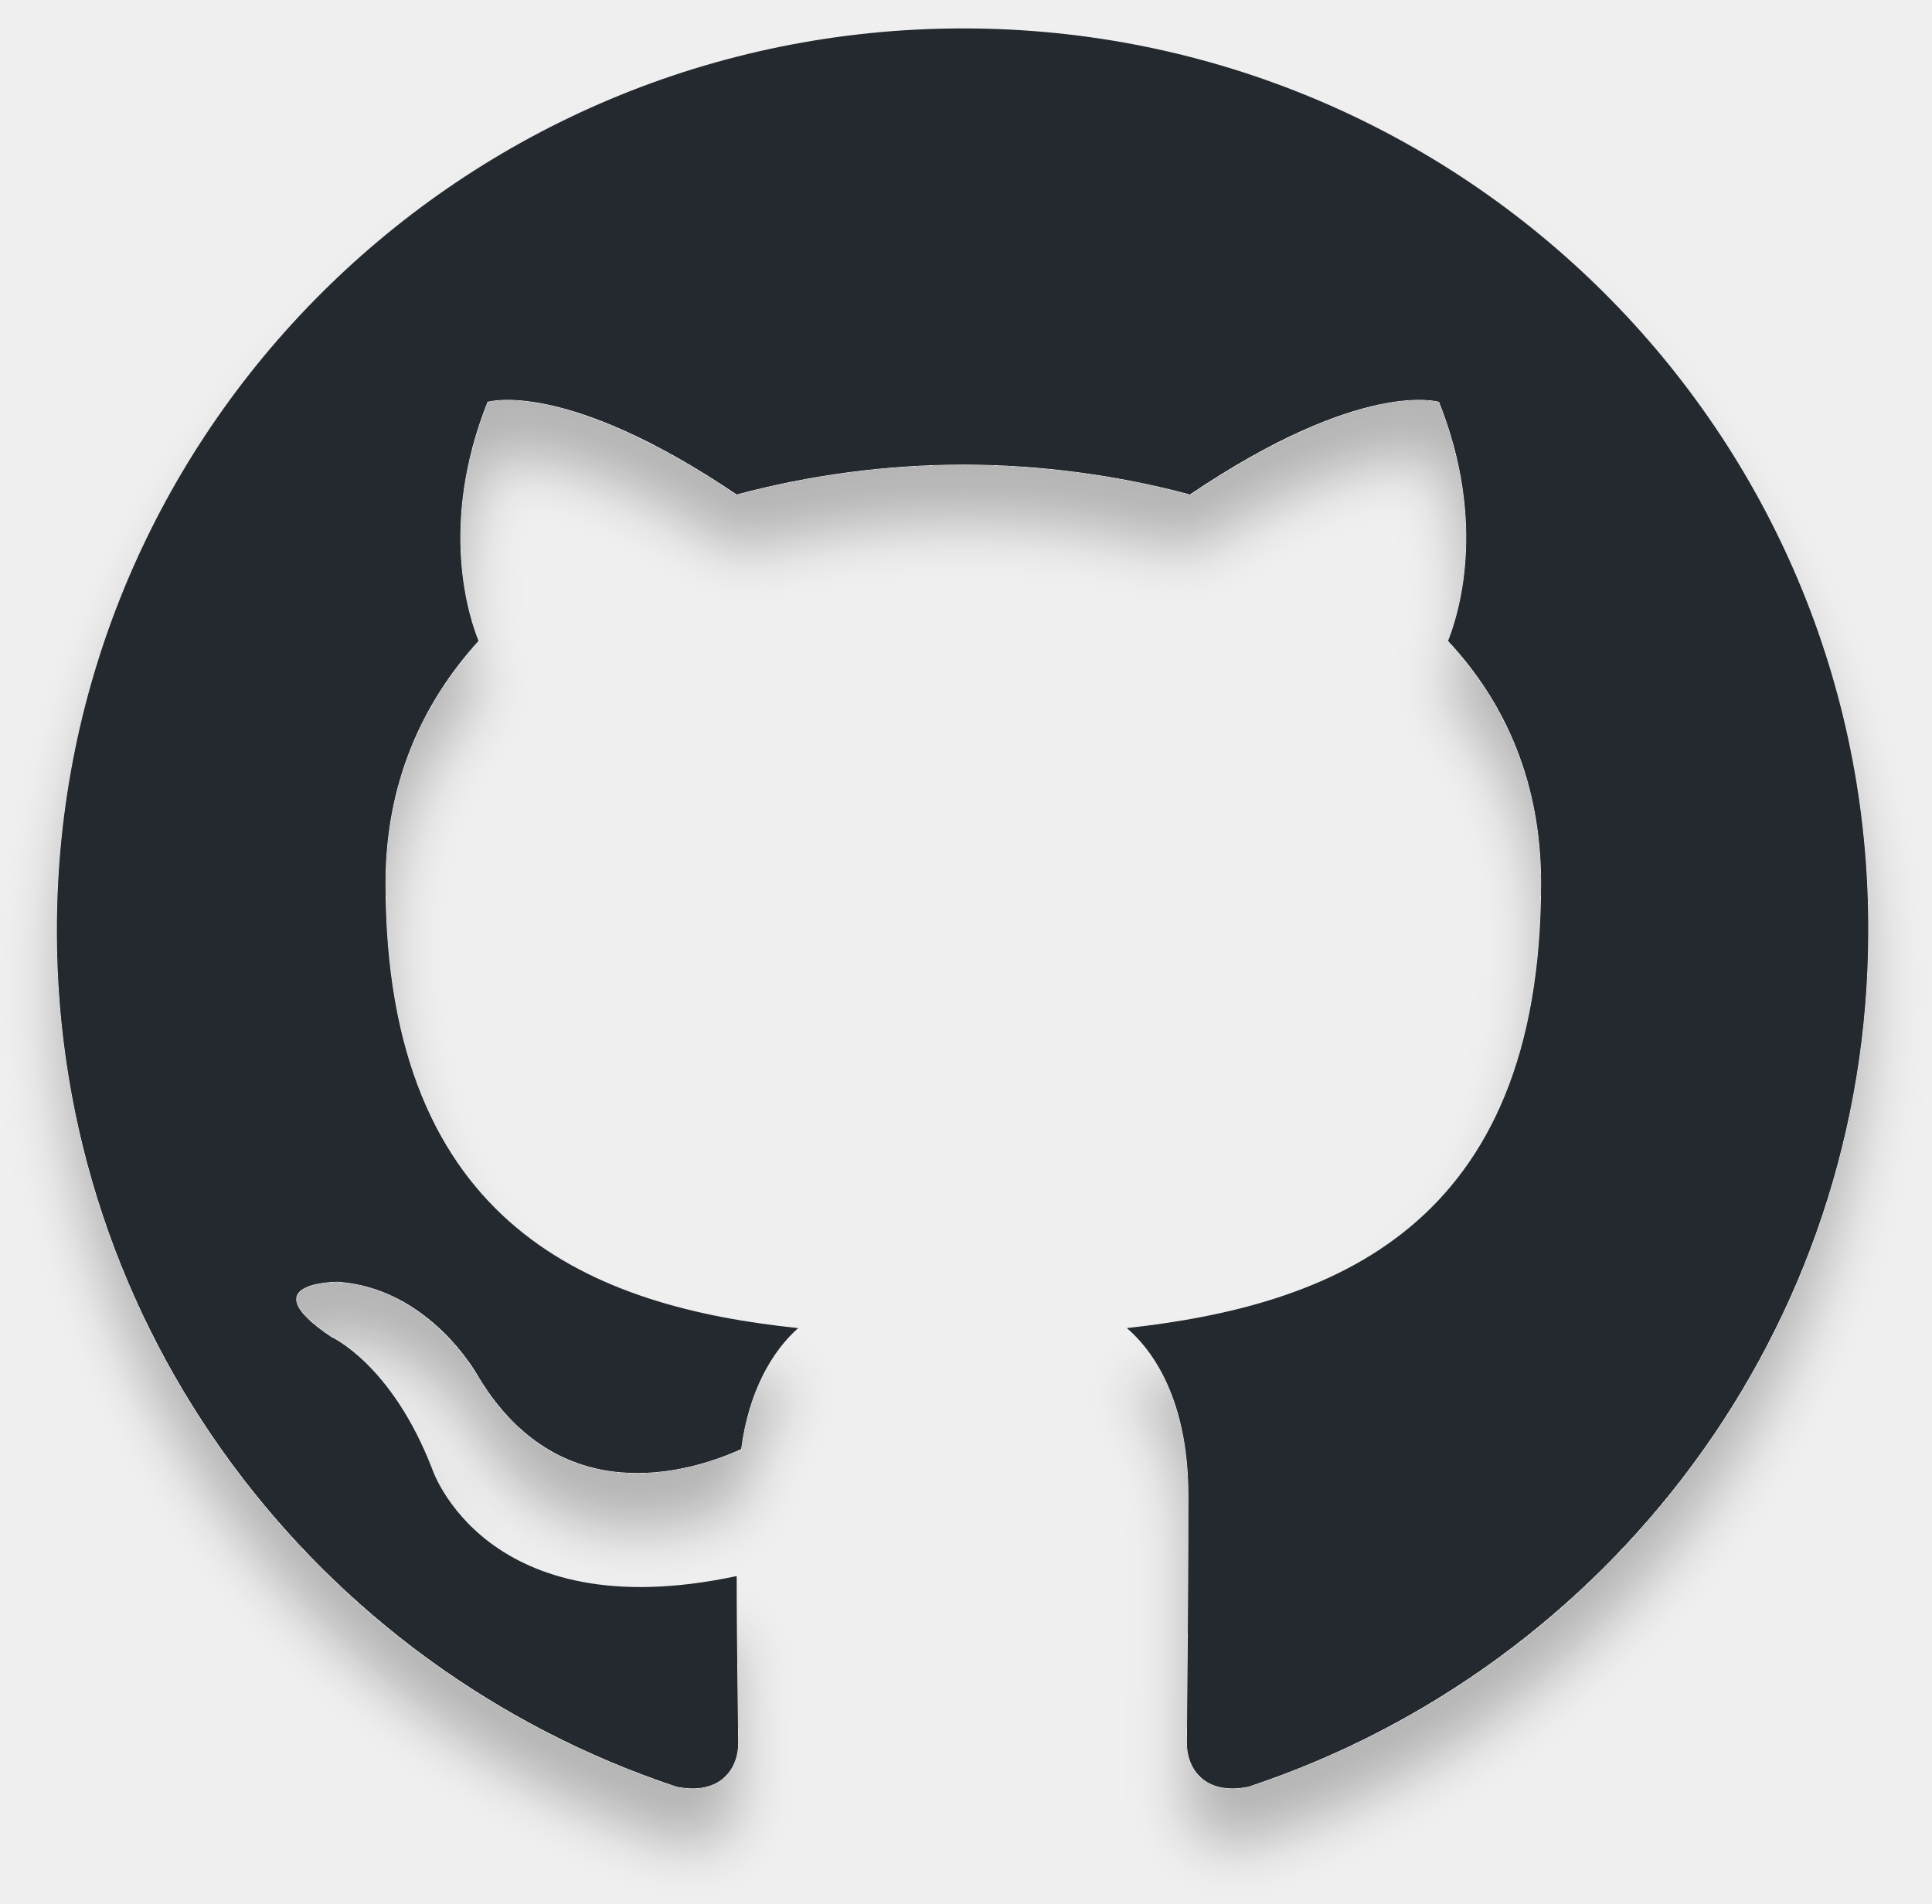
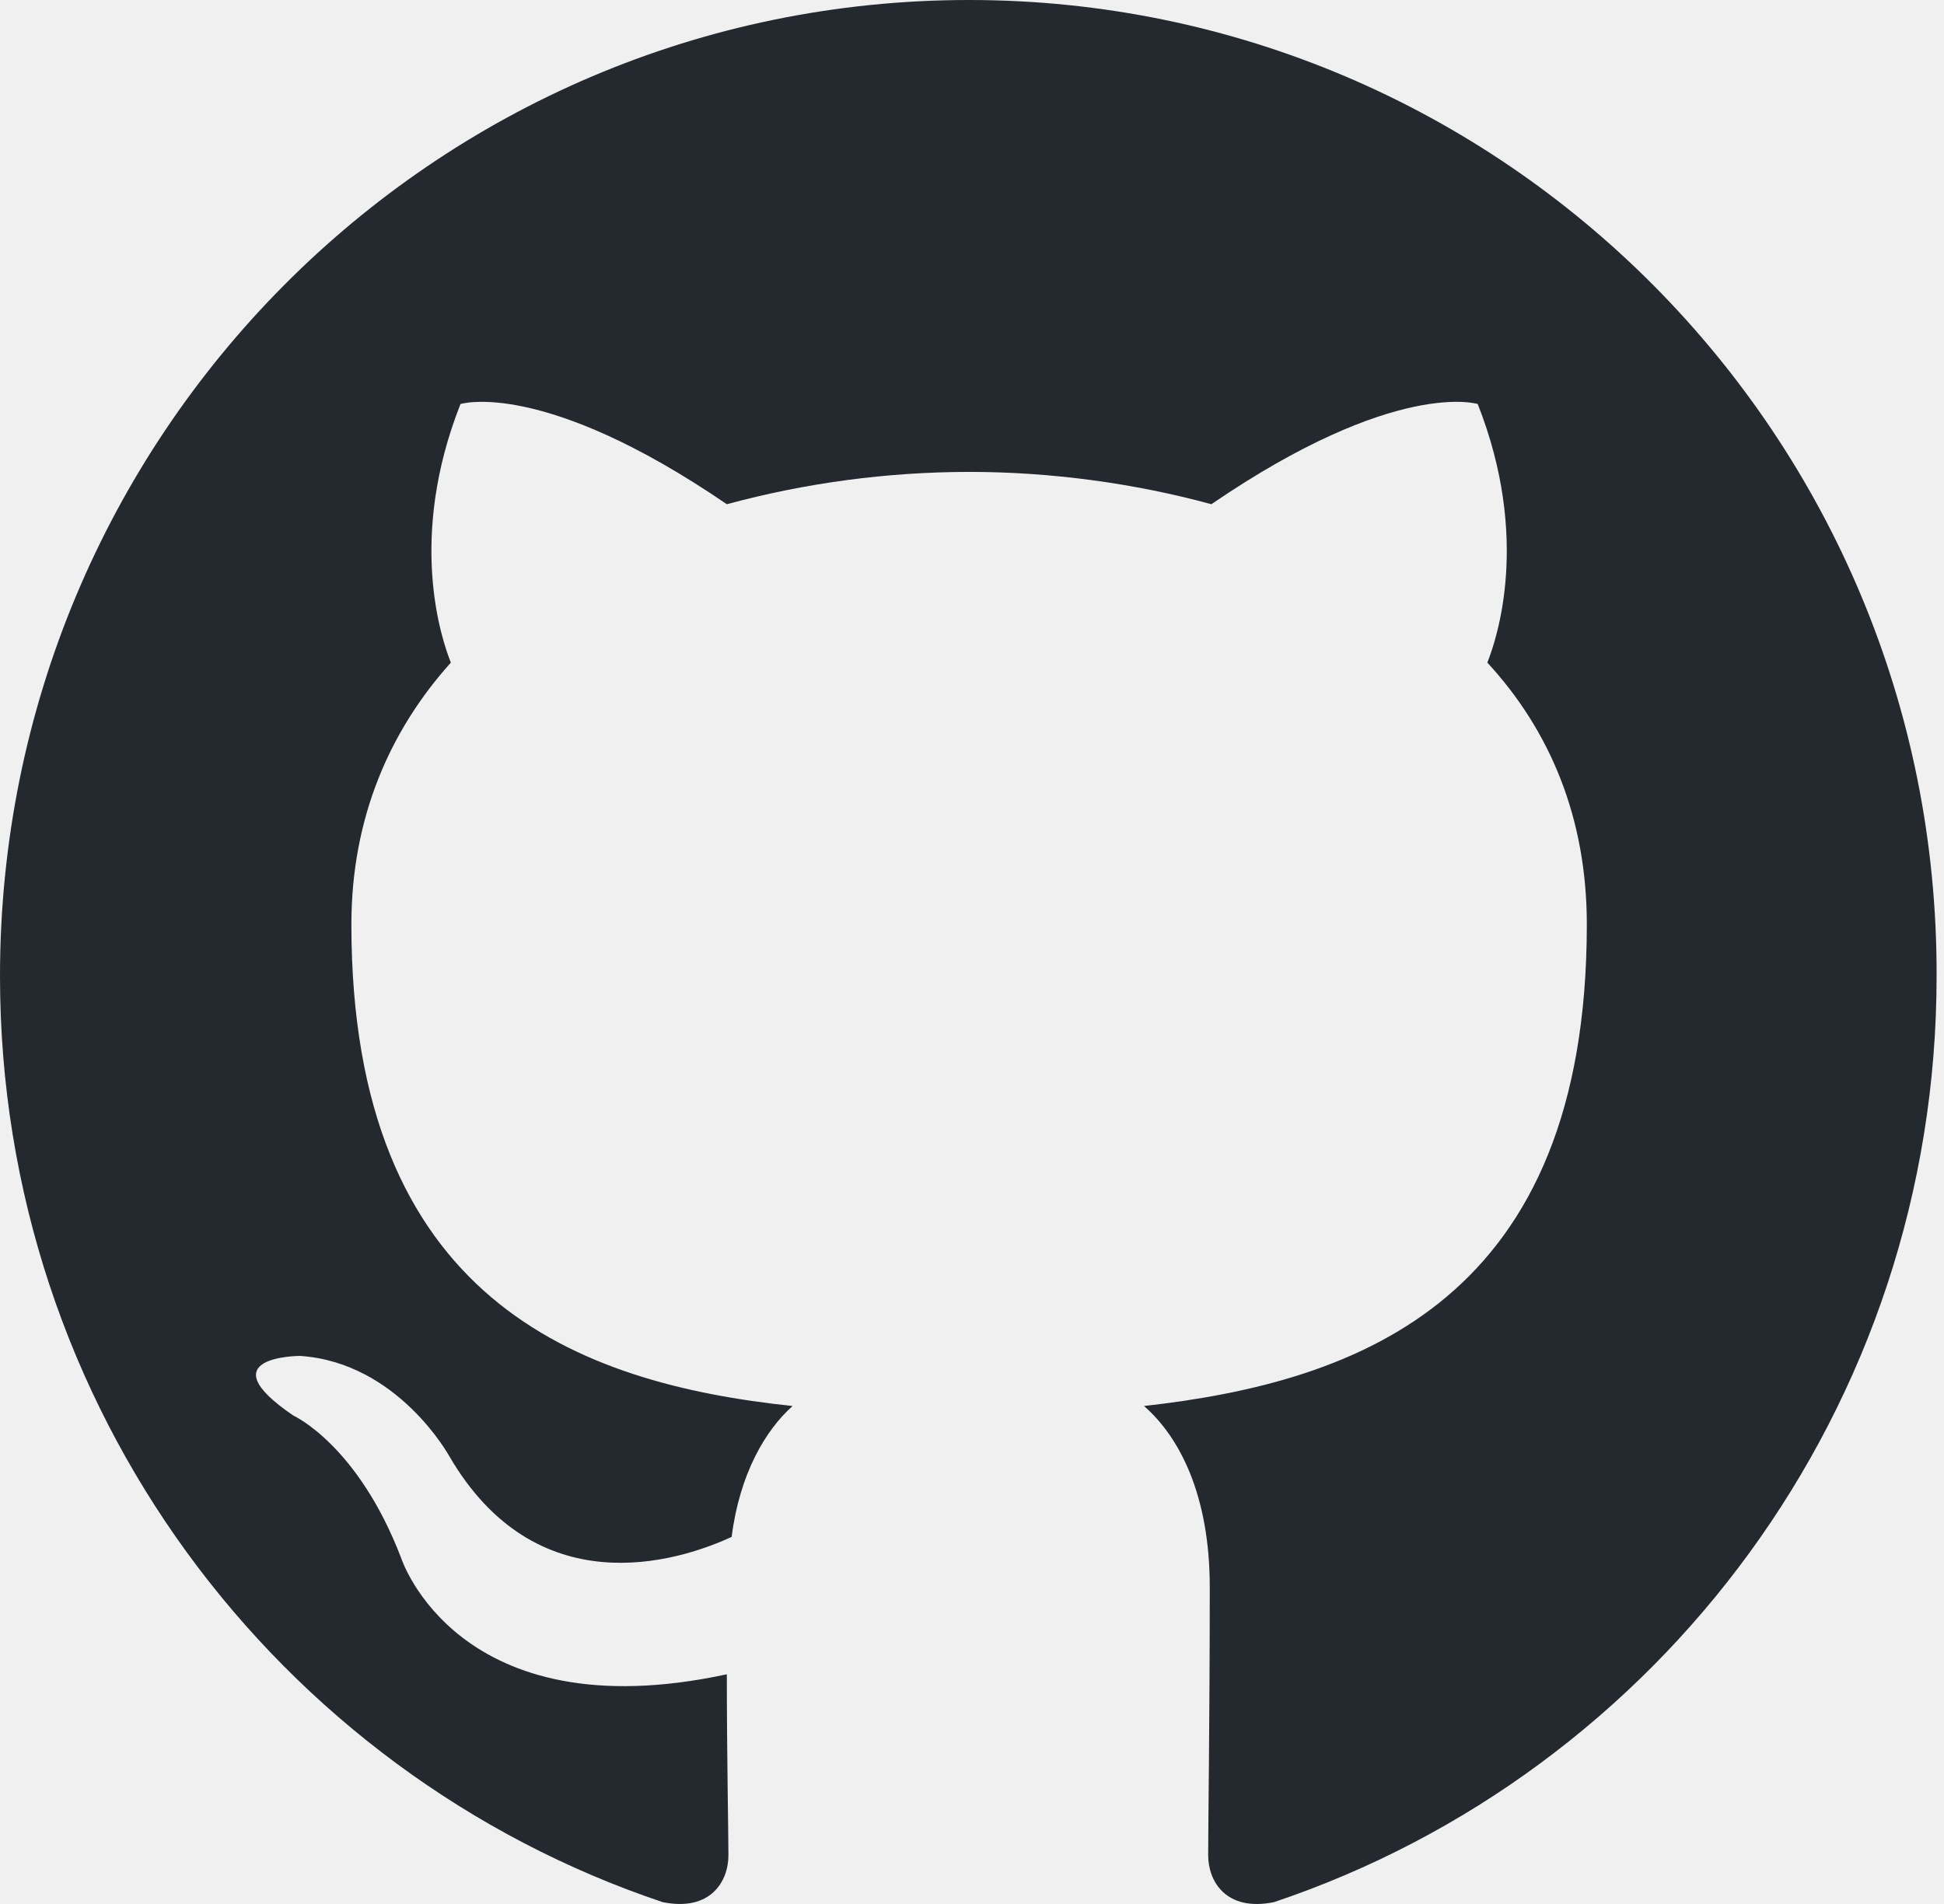
- <svg xmlns="http://www.w3.org/2000/svg" width="136" height="134" viewBox="0 0 136 134" fill="none">
-   <g filter="url(#filter0_d_12_15)">
-     <g clip-path="url(#clip0_12_15)">
-       <path fill-rule="evenodd" clip-rule="evenodd" d="M67.809 2C32.524 2 4 30.395 4 65.523C4 93.603 22.277 117.371 47.631 125.784C50.801 126.416 51.962 124.417 51.962 122.735C51.962 121.263 51.858 116.215 51.858 110.955C34.107 114.742 30.411 103.383 30.411 103.383C27.558 96.021 23.332 94.129 23.332 94.129C17.522 90.238 23.755 90.238 23.755 90.238C30.2 90.659 33.581 96.758 33.581 96.758C39.285 106.433 48.476 103.699 52.174 102.016C52.701 97.915 54.393 95.075 56.189 93.498C42.032 92.025 27.137 86.557 27.137 62.157C27.137 55.215 29.671 49.536 33.686 45.12C33.052 43.543 30.833 37.021 34.32 28.292C34.32 28.292 39.708 26.609 51.856 34.813C57.057 33.422 62.421 32.715 67.809 32.709C73.197 32.709 78.689 33.446 83.761 34.813C95.91 26.609 101.298 28.292 101.298 28.292C104.786 37.021 102.565 43.543 101.932 45.12C106.053 49.536 108.482 55.215 108.482 62.157C108.482 86.557 93.587 91.919 79.324 93.498C81.649 95.496 83.655 99.281 83.655 105.277C83.655 113.795 83.551 120.632 83.551 122.734C83.551 124.417 84.713 126.416 87.882 125.785C113.236 117.37 131.513 93.603 131.513 65.523C131.617 30.395 102.988 2 67.809 2Z" fill="#24292F" />
-     </g>
-   </g>
-   <defs>
-     <filter id="filter0_d_12_15" x="0" y="0" width="136" height="136" filterUnits="userSpaceOnUse" color-interpolation-filters="sRGB">
-       <feFlood flood-opacity="0" result="BackgroundImageFix" />
-       <feColorMatrix in="SourceAlpha" type="matrix" values="0 0 0 0 0 0 0 0 0 0 0 0 0 0 0 0 0 0 127 0" result="hardAlpha" />
-       <feOffset dy="4" />
-       <feGaussianBlur stdDeviation="2" />
-       <feComposite in2="hardAlpha" operator="out" />
-       <feColorMatrix type="matrix" values="0 0 0 0 0 0 0 0 0 0 0 0 0 0 0 0 0 0 0.25 0" />
-       <feBlend mode="normal" in2="BackgroundImageFix" result="effect1_dropShadow_12_15" />
-       <feBlend mode="normal" in="SourceGraphic" in2="effect1_dropShadow_12_15" result="shape" />
-     </filter>
-     <clipPath id="clip0_12_15">
-       <rect width="128" height="123.904" fill="white" transform="translate(4 2)" />
-     </clipPath>
-   </defs>
+ <svg xmlns="http://www.w3.org/2000/svg" width="98" height="96">
+   <path fill-rule="evenodd" clip-rule="evenodd" d="M48.854 0C21.839 0 0 22 0 49.217c0 21.756 13.993 40.172 33.405 46.69 2.427.49 3.316-1.059 3.316-2.362 0-1.141-.08-5.052-.08-9.127-13.59 2.934-16.42-5.867-16.42-5.867-2.184-5.704-5.42-7.17-5.42-7.17-4.448-3.015.324-3.015.324-3.015 4.934.326 7.523 5.052 7.523 5.052 4.367 7.496 11.404 5.378 14.235 4.074.404-3.178 1.699-5.378 3.074-6.6-10.839-1.141-22.243-5.378-22.243-24.283 0-5.378 1.94-9.778 5.014-13.2-.485-1.222-2.184-6.275.486-13.038 0 0 4.125-1.304 13.426 5.052a46.97 46.97 0 0 1 12.214-1.63c4.125 0 8.33.571 12.213 1.63 9.302-6.356 13.427-5.052 13.427-5.052 2.67 6.763.97 11.816.485 13.038 3.155 3.422 5.015 7.822 5.015 13.2 0 18.905-11.404 23.06-22.324 24.283 1.78 1.548 3.316 4.481 3.316 9.126 0 6.6-.08 11.897-.08 13.526 0 1.304.89 2.853 3.316 2.364 19.412-6.52 33.405-24.935 33.405-46.691C97.707 22 75.788 0 48.854 0z" fill="#24292f" />
</svg>
